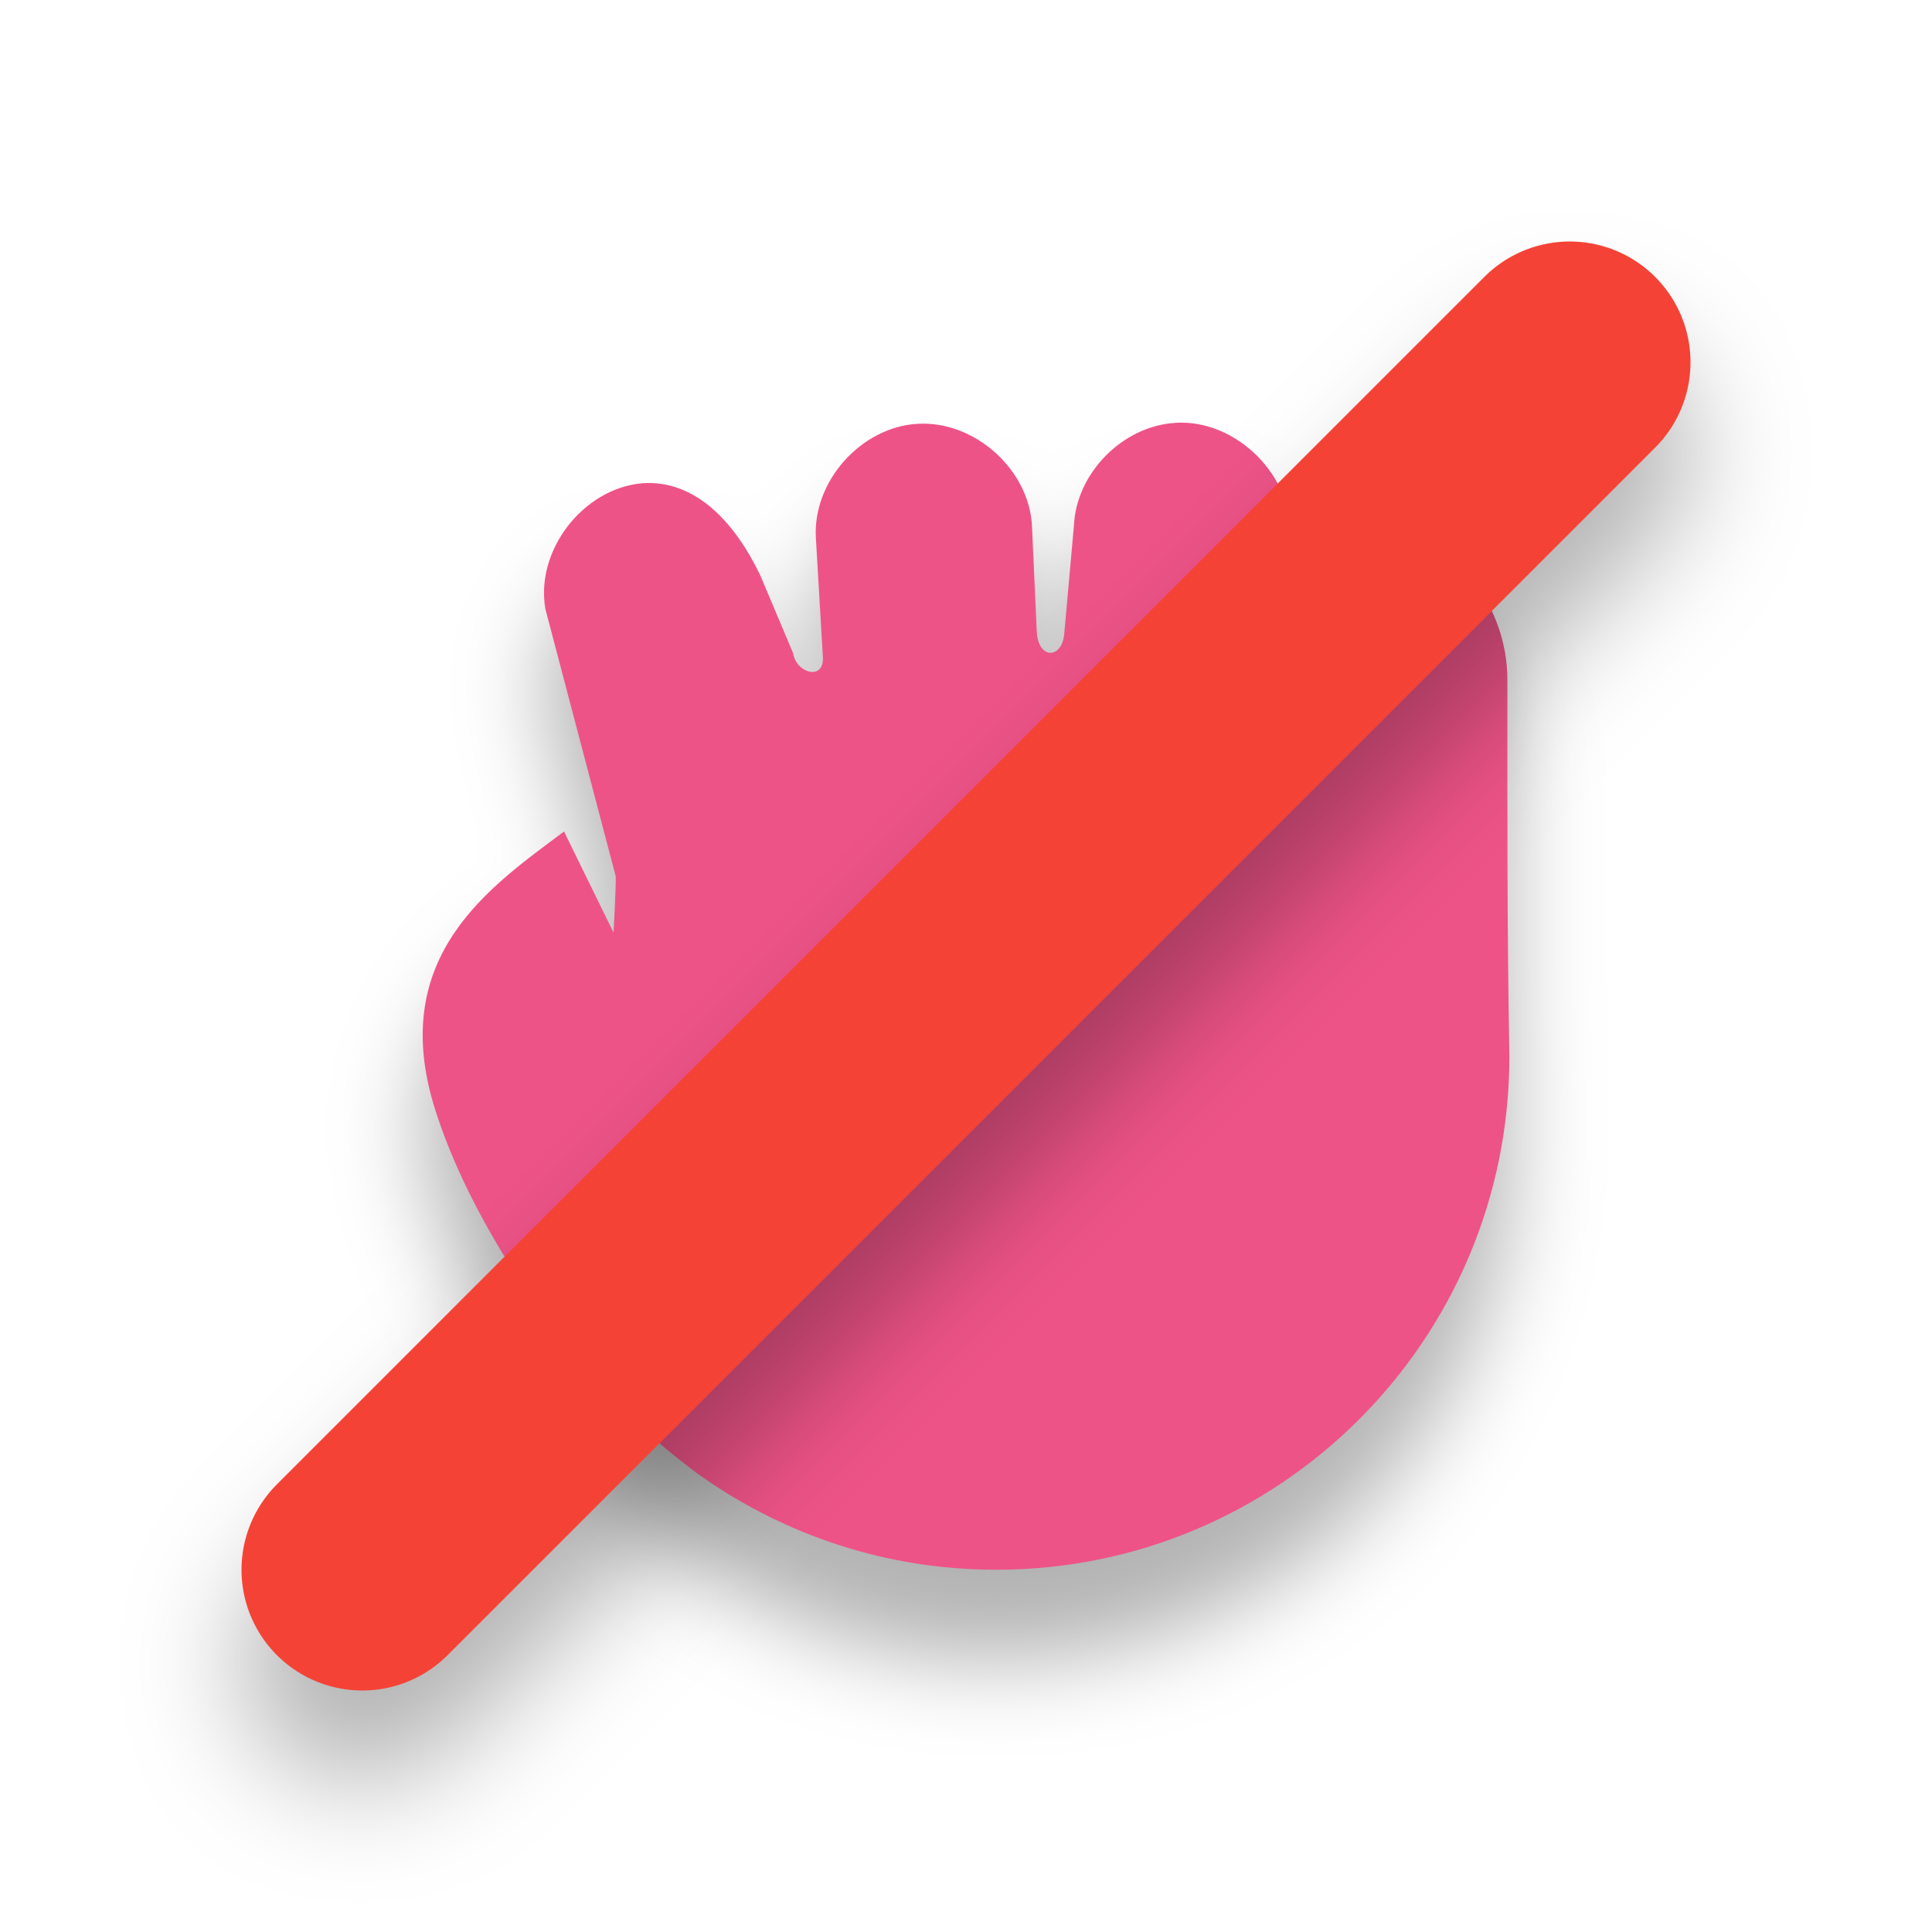
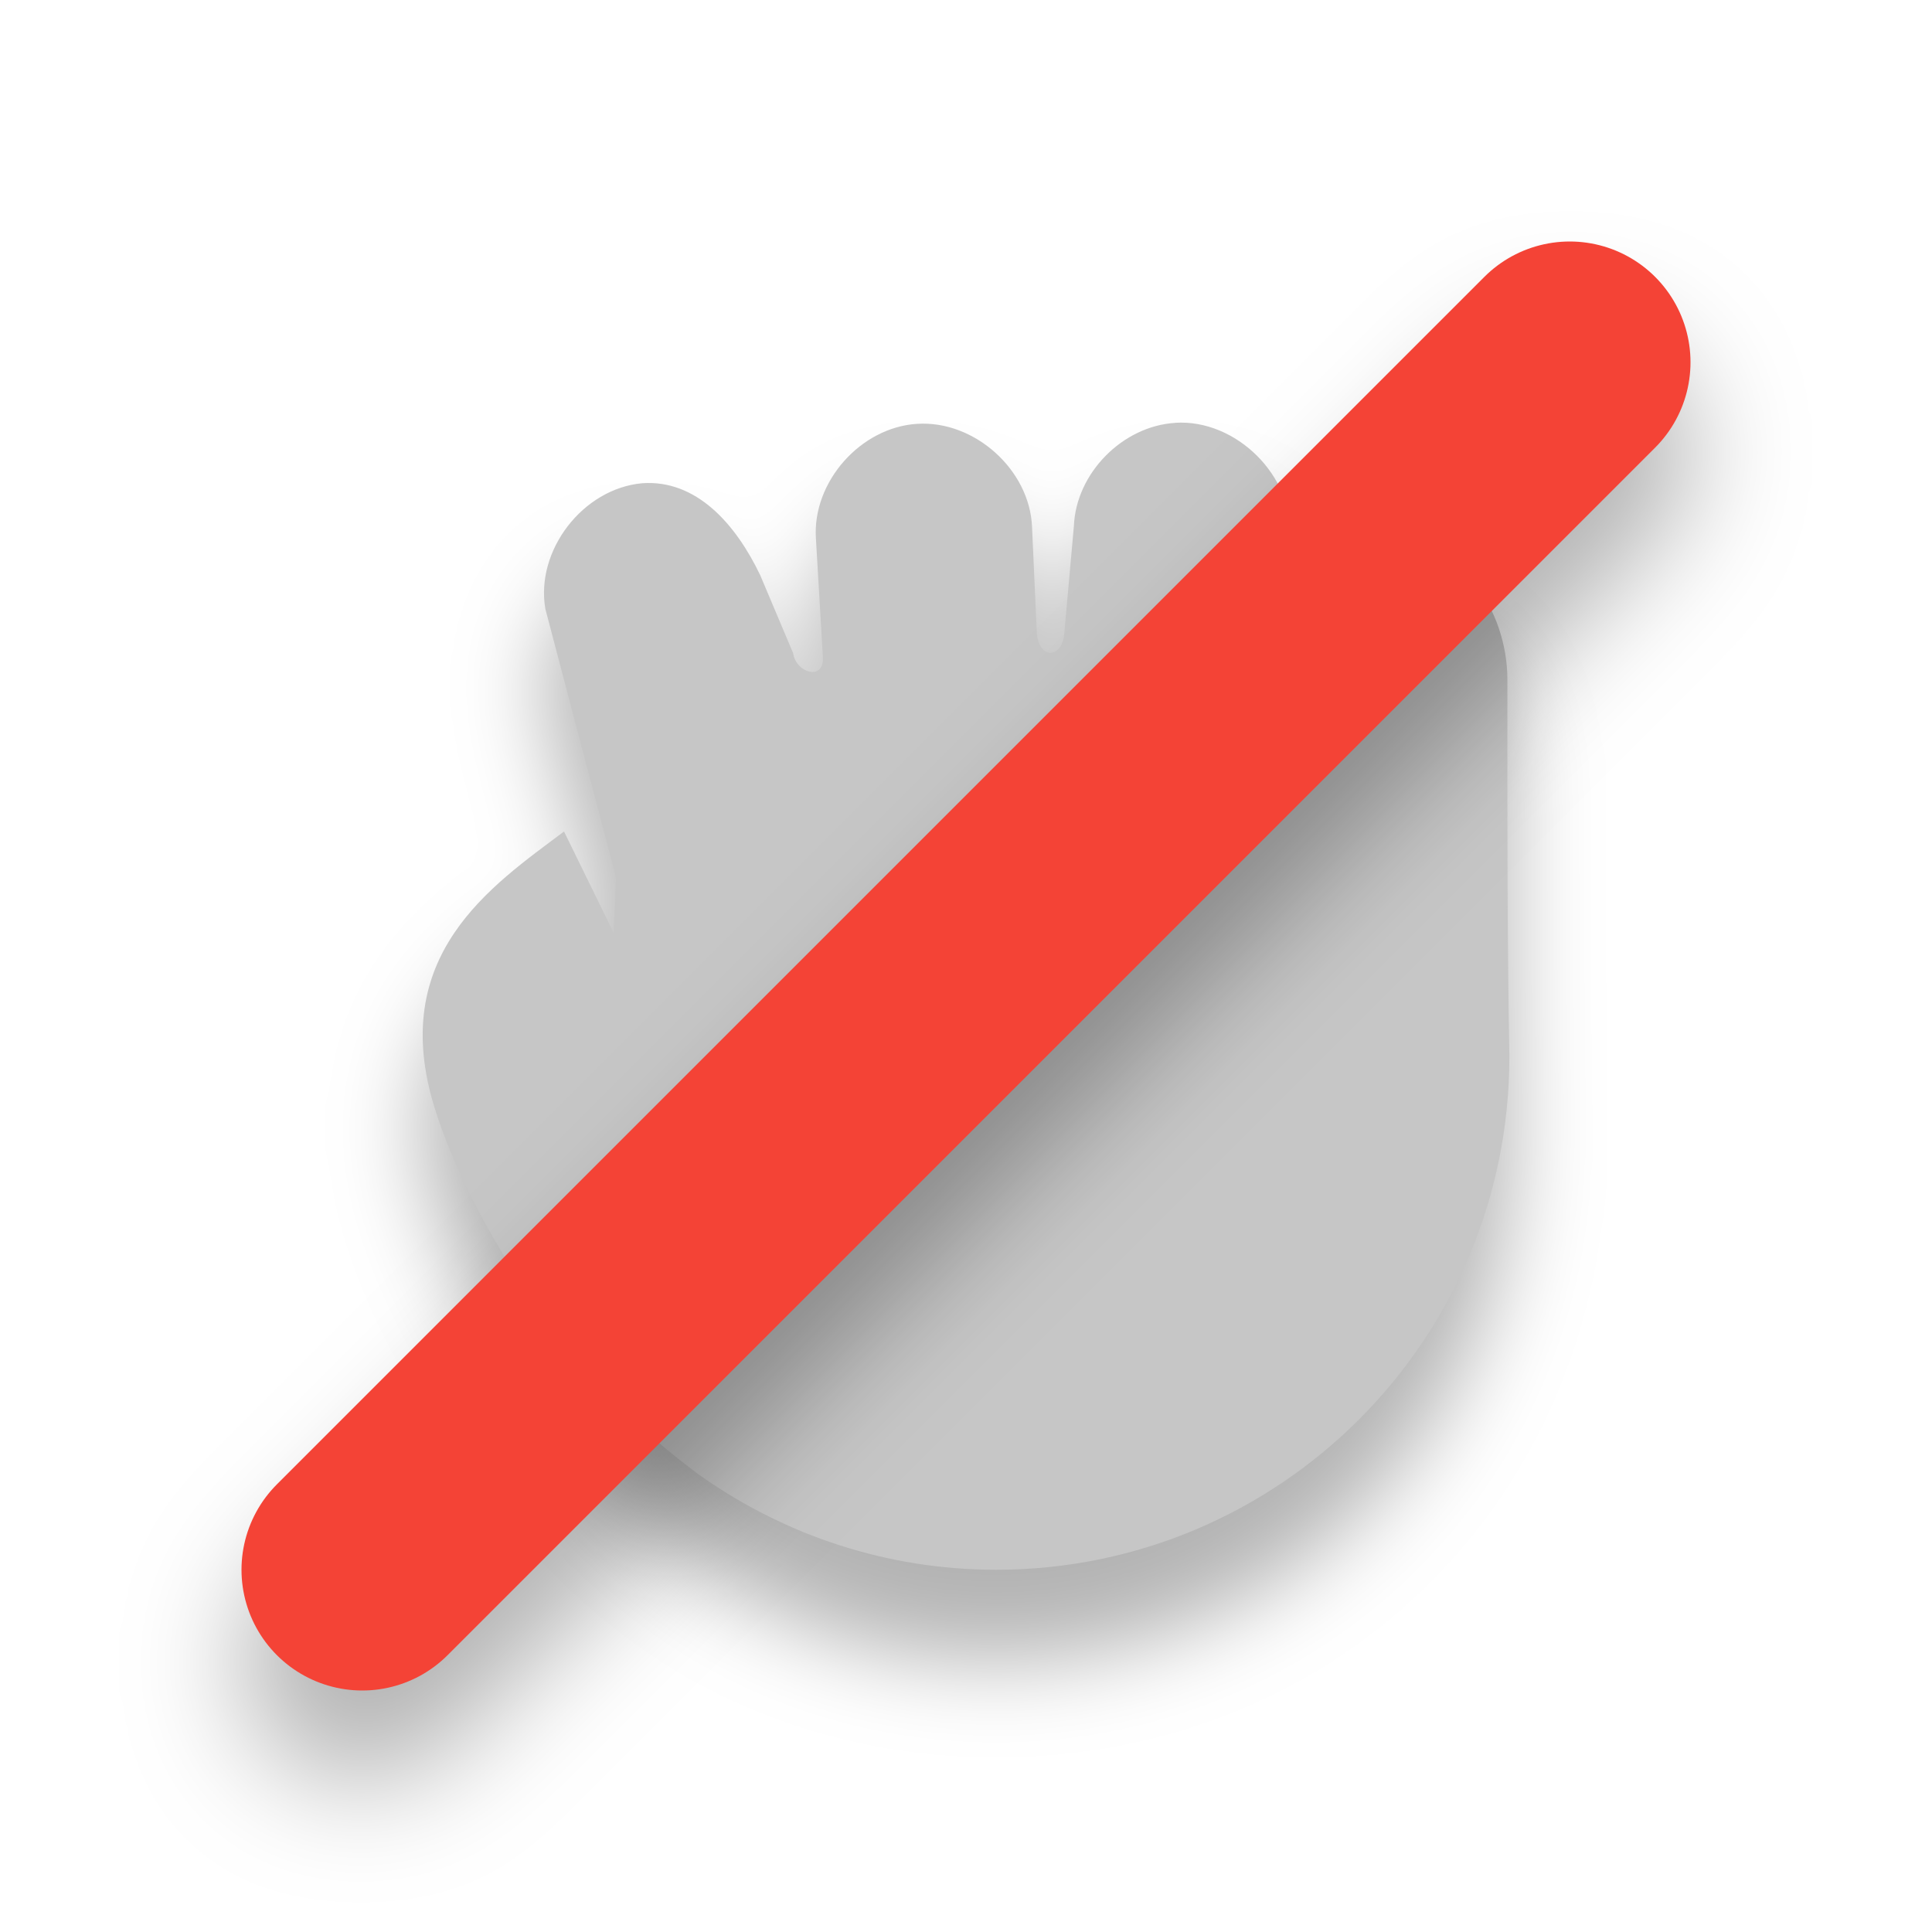
<svg xmlns="http://www.w3.org/2000/svg" viewBox="0 0 32 32">
  <defs>
    <filter id="b" width="1.192" height="1.192" x="-.1" y="-.1" color-interpolation-filters="sRGB">
      <feGaussianBlur stdDeviation=".962" />
    </filter>
    <filter id="a" width="1.197" height="1.187" x="-.1" y="-.09" color-interpolation-filters="sRGB">
      <feGaussianBlur stdDeviation=".74" />
    </filter>
  </defs>
  <path d="M19.465 8.504c-.875.054-1.643.836-1.678 1.709L17.627 12c-.038.418-.43.428-.455-.037l-.078-1.734c-.038-.948-.953-1.769-1.902-1.709-.938.057-1.738.962-1.678 1.897l.115 1.955c.029.421-.449.271-.492-.053l-.545-1.291c-.409-.856-1.063-1.588-1.955-1.524-.982.088-1.772 1.113-1.604 2.082l1.166 4.43c.006.151-.037.93-.037.93l-.82-1.674c-1.198.9-2.939 2.052-2.137 4.598.566 1.794 1.908 3.792 3.269 5.125.007.007.016.014.023.021.141.138.279.261.42.383.137.12.279.235.424.346.095.071.19.151.283.213 1.381.97 3.059 1.543 4.875 1.543 4.694 0 8.5-3.806 8.5-8.5-.039-2.2-.033-4.07-.033-6.262-.007-1.131-.787-2.314-1.918-2.231-.765.044-1.347.631-1.522 1.375l-.209 1.158c-.091.327-.303.195-.27-.074l.318-2.568c.065-1.009-.89-1.96-1.902-1.895z" opacity="0.3" fill="#000000" filter="url(#a)" />
-   <path d="M19.465 7.004c-.875.054-1.643.836-1.678 1.709L17.627 10.5c-.038.418-.43.428-.455-.037l-.078-1.734c-.038-.948-.953-1.769-1.902-1.709-.938.057-1.738.962-1.678 1.897l.115 1.955c.029.421-.449.271-.492-.053l-.545-1.291c-.409-.856-1.063-1.588-1.955-1.524-.982.088-1.772 1.113-1.604 2.082l1.166 4.43c.006.151-.037.93-.037.93l-.82-1.674c-1.198.9-2.939 2.052-2.137 4.598.566 1.794 1.908 3.792 3.269 5.125.007.007.016.014.023.021.141.138.279.261.42.383.137.12.279.235.424.346.095.071.19.151.283.213C13.006 25.427 14.684 26 16.5 26c4.694 0 8.5-3.806 8.5-8.5-.039-2.2-.033-4.07-.033-6.262-.007-1.131-.787-2.314-1.918-2.231-.765.044-1.347.631-1.522 1.375l-.209 1.158c-.091.327-.303.195-.27-.074l.318-2.568c.065-1.009-.89-1.96-1.902-1.895z" fill="#EE5387" />
-   <path style="line-height:normal;font-variant-ligatures:normal;font-variant-position:normal;font-variant-caps:normal;font-variant-numeric:normal;font-variant-alternates:normal;font-feature-settings:normal;text-indent:0;text-align:start;text-decoration-line:none;text-decoration-style:solid;text-decoration-color:#000;text-transform:none;text-orientation:mixed;white-space:normal;shape-padding:0;isolation:auto;mix-blend-mode:normal;solid-color:#000;solid-opacity:1" d="M25.961 5.481a2 2 0 00-1.375.606l-20 20a2 2 0 102.828 2.828l20-20a2 2 0 00-1.453-3.433z" color="#000" font-weight="400" font-family="sans-serif" overflow="visible" opacity=".3" enable-background="accumulate" filter="url(#b)" />
+   <path d="M19.465 7.004c-.875.054-1.643.836-1.678 1.709L17.627 10.5c-.038.418-.43.428-.455-.037l-.078-1.734c-.038-.948-.953-1.769-1.902-1.709-.938.057-1.738.962-1.678 1.897l.115 1.955c.029.421-.449.271-.492-.053l-.545-1.291c-.409-.856-1.063-1.588-1.955-1.524-.982.088-1.772 1.113-1.604 2.082l1.166 4.43c.006.151-.037.93-.037.93l-.82-1.674c-1.198.9-2.939 2.052-2.137 4.598.566 1.794 1.908 3.792 3.269 5.125.007.007.016.014.023.021.141.138.279.261.42.383.137.12.279.235.424.346.095.071.19.151.283.213C13.006 25.427 14.684 26 16.5 26c4.694 0 8.5-3.806 8.5-8.5-.039-2.2-.033-4.07-.033-6.262-.007-1.131-.787-2.314-1.918-2.231-.765.044-1.347.631-1.522 1.375l-.209 1.158c-.091.327-.303.195-.27-.074l.318-2.568c.065-1.009-.89-1.96-1.902-1.895z" fill="#c6c6c6" />
+   <path d="M25.961 5.481a2 2 0 00-1.375.606l-20 20a2 2 0 102.828 2.828l20-20a2 2 0 00-1.453-3.433z" opacity=".3" filter="url(#b)" />
  <path d="M26 6L6 26" fill="none" stroke="#f44336" stroke-width="4" stroke-linecap="round" />
</svg>
